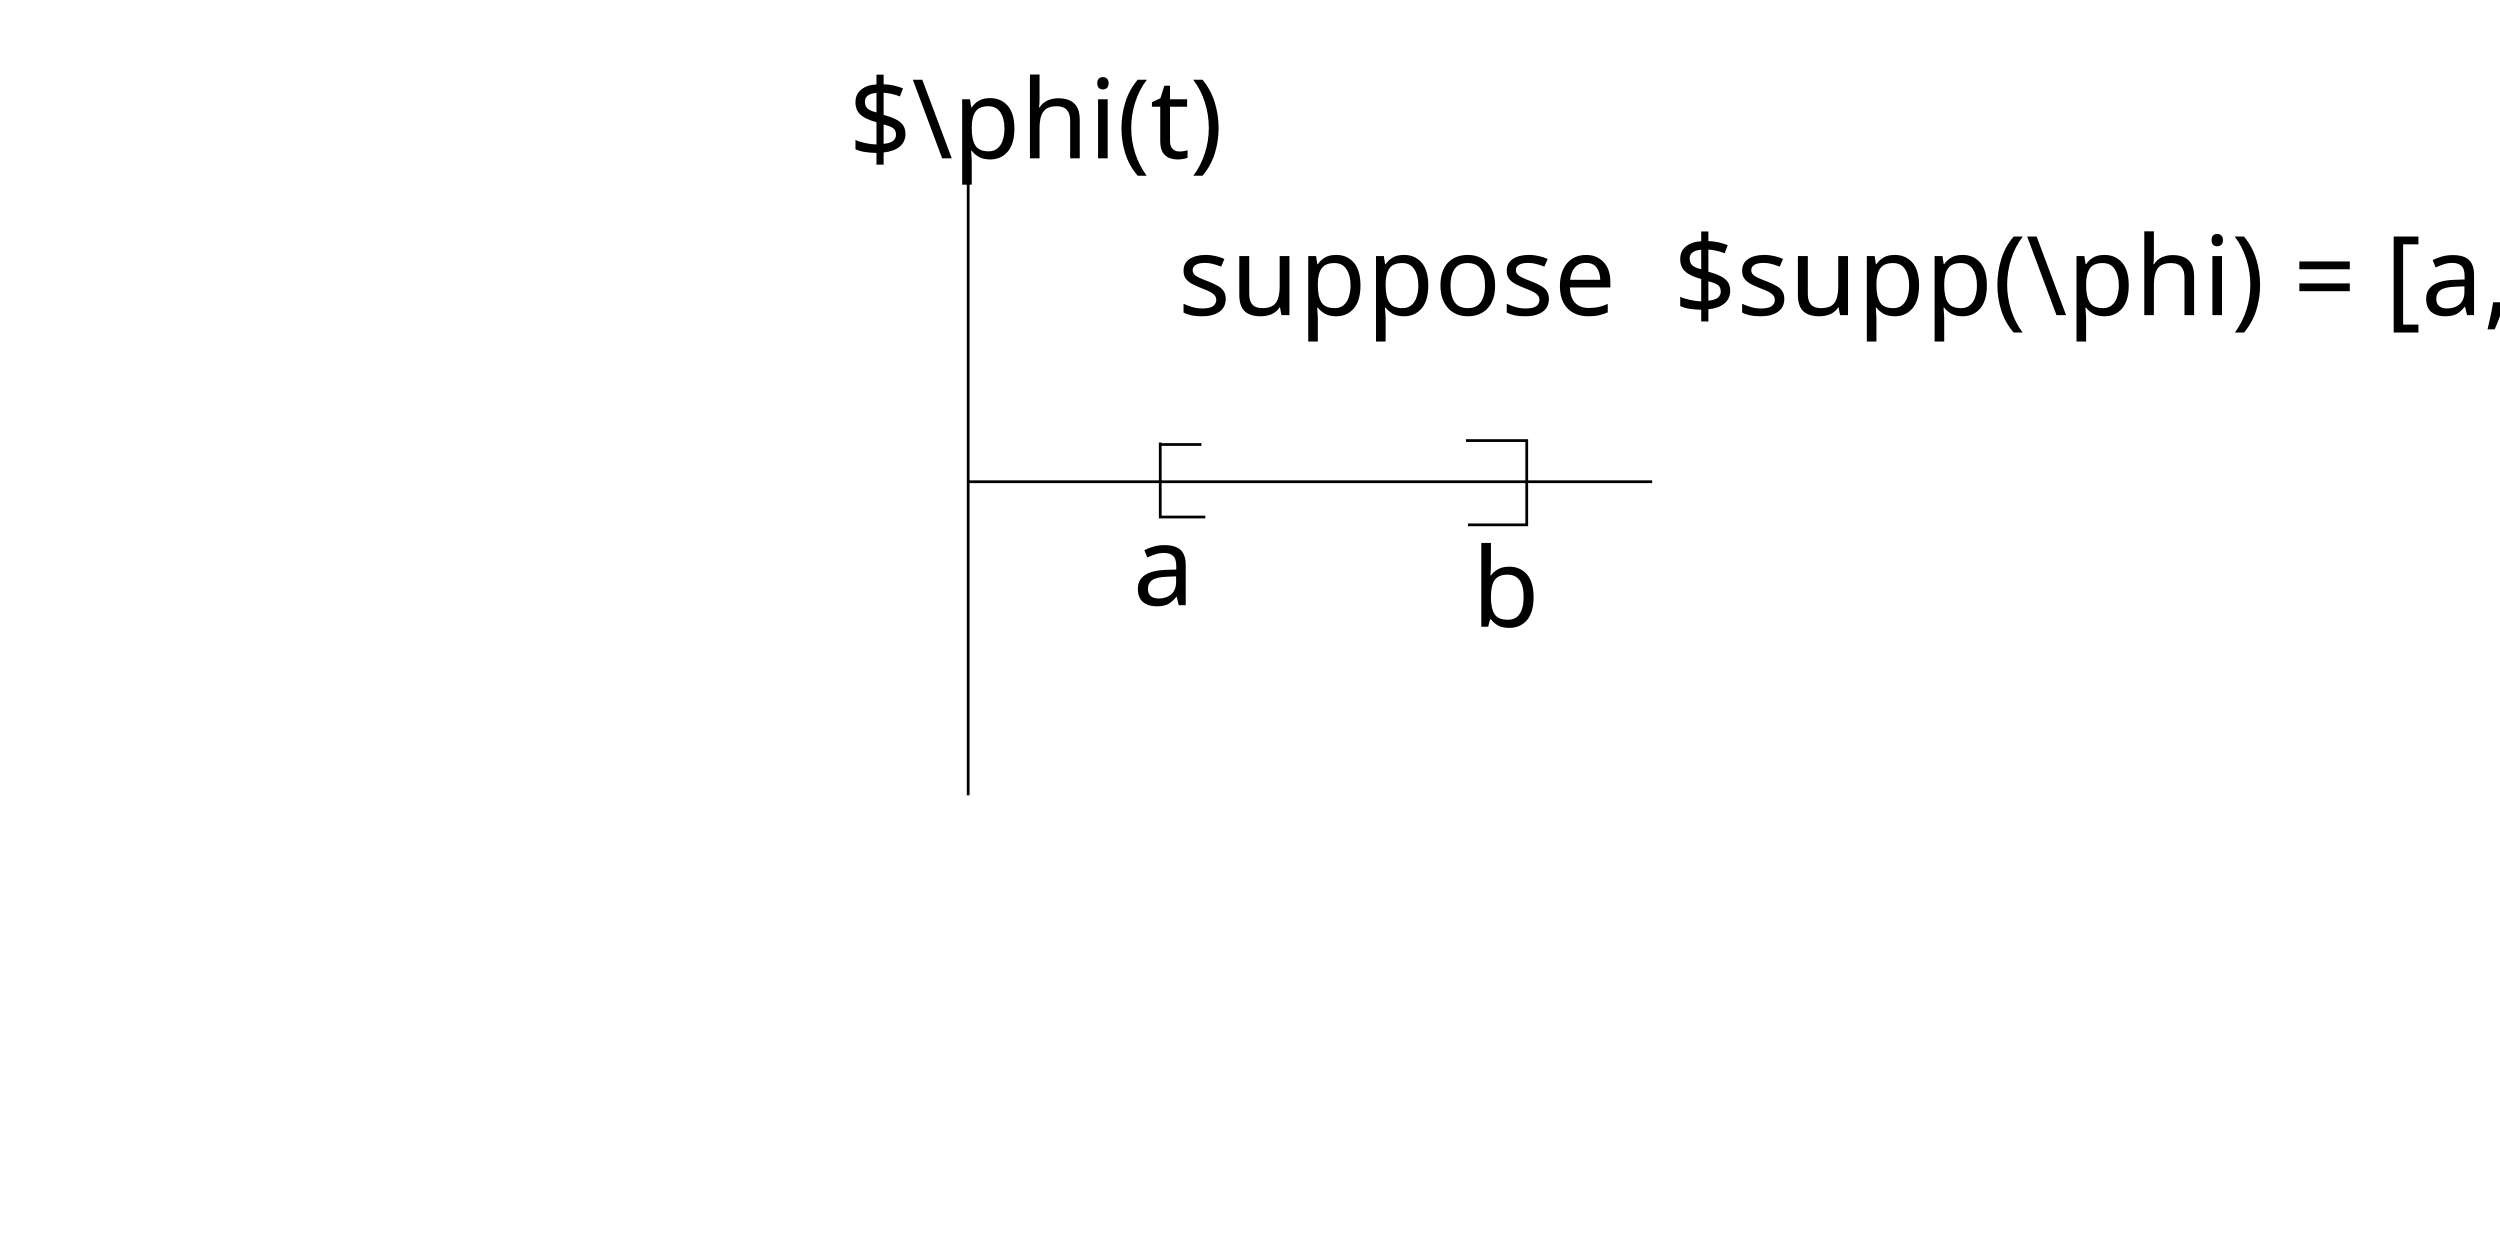
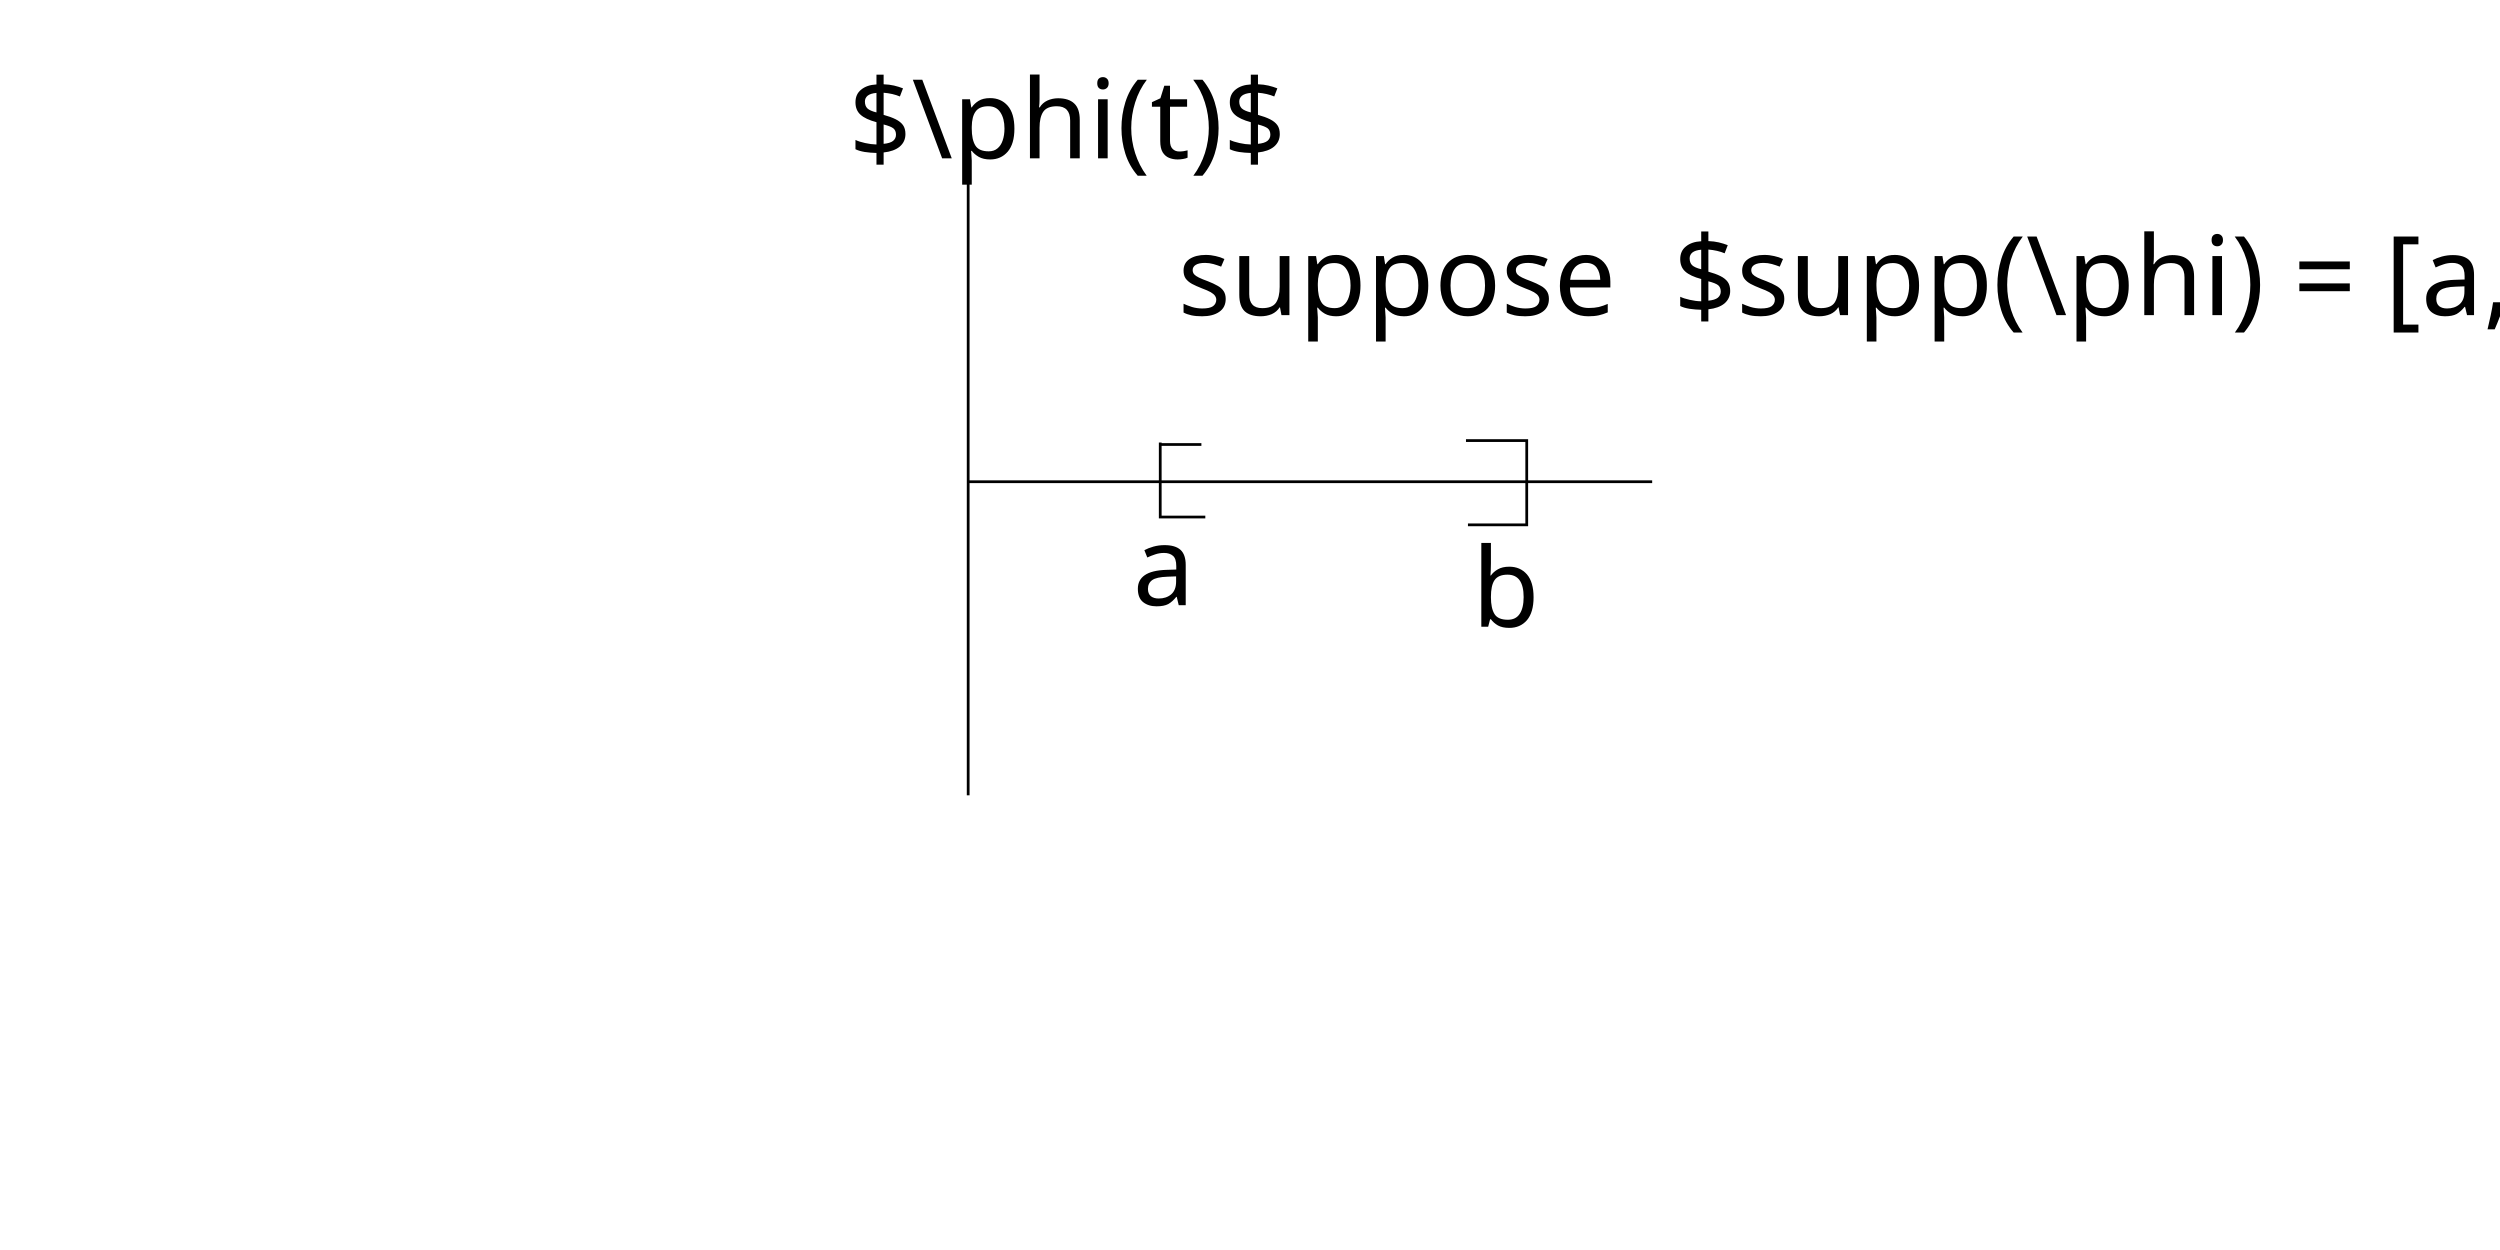
<svg xmlns="http://www.w3.org/2000/svg" width="240mm" height="120mm" viewBox="0 0 240 120" version="1.1" id="svg8">
  <defs id="defs2" />
  <g id="layer1" transform="translate(0,-177)">
    <path style="fill:none;stroke:#000000;stroke-width:0.265px;stroke-linecap:butt;stroke-linejoin:miter;stroke-opacity:1" d="m 92.945,190.697 v 62.653 -30.104 h 65.663" id="path12" />
    <text xml:space="preserve" style="font-style:normal;font-weight:normal;font-size:10.583px;line-height:1.25;font-family:sans-serif;letter-spacing:0px;word-spacing:0px;fill:#000000;fill-opacity:1;stroke:none;stroke-width:0.265" x="81.468" y="192.202" id="text16">
-       <tspan id="tspan14" x="81.468" y="192.202" style="stroke-width:0.265">$\phi(t)</tspan>
+       <tspan id="tspan14" x="81.468" y="192.202" style="stroke-width:0.265">$\phi(t)$</tspan>
    </text>
    <path style="fill:none;stroke:#000000;stroke-width:0.265px;stroke-linecap:butt;stroke-linejoin:miter;stroke-opacity:1" d="m 115.334,219.672 c -3.951,0 -3.951,0 -3.951,0 v -0.188 7.15 h 4.327" id="path18" />
    <path style="fill:none;stroke:#000000;stroke-width:0.265px;stroke-linecap:butt;stroke-linejoin:miter;stroke-opacity:1" d="m 140.734,219.295 h 5.833 v 8.09 h -5.644" id="path20" />
    <text xml:space="preserve" style="font-style:normal;font-weight:normal;font-size:10.583px;line-height:1.25;font-family:sans-serif;letter-spacing:0px;word-spacing:0px;fill:#000000;fill-opacity:1;stroke:none;stroke-width:0.265" x="108.749" y="235.1" id="text24">
      <tspan id="tspan22" x="108.749" y="235.1" style="stroke-width:0.265">a</tspan>
    </text>
    <text xml:space="preserve" style="font-style:normal;font-weight:normal;font-size:10.583px;line-height:1.25;font-family:sans-serif;letter-spacing:0px;word-spacing:0px;fill:#000000;fill-opacity:1;stroke:none;stroke-width:0.265" x="141.299" y="237.169" id="text28">
      <tspan id="tspan26" x="141.299" y="237.169" style="stroke-width:0.265">b</tspan>
    </text>
    <text xml:space="preserve" style="font-style:normal;font-weight:normal;font-size:10.583px;line-height:1.25;font-family:sans-serif;letter-spacing:0px;word-spacing:0px;fill:#000000;fill-opacity:1;stroke:none;stroke-width:0.265" x="113.076" y="207.254" id="text32">
-       <tspan id="tspan30" x="113.076" y="207.254" style="stroke-width:0.265">suppose  $supp(\phi) = [a, b]</tspan>
+       <tspan id="tspan30" x="113.076" y="207.254" style="stroke-width:0.265">suppose  $supp(\phi) = [a, b]$</tspan>
    </text>
  </g>
</svg>
